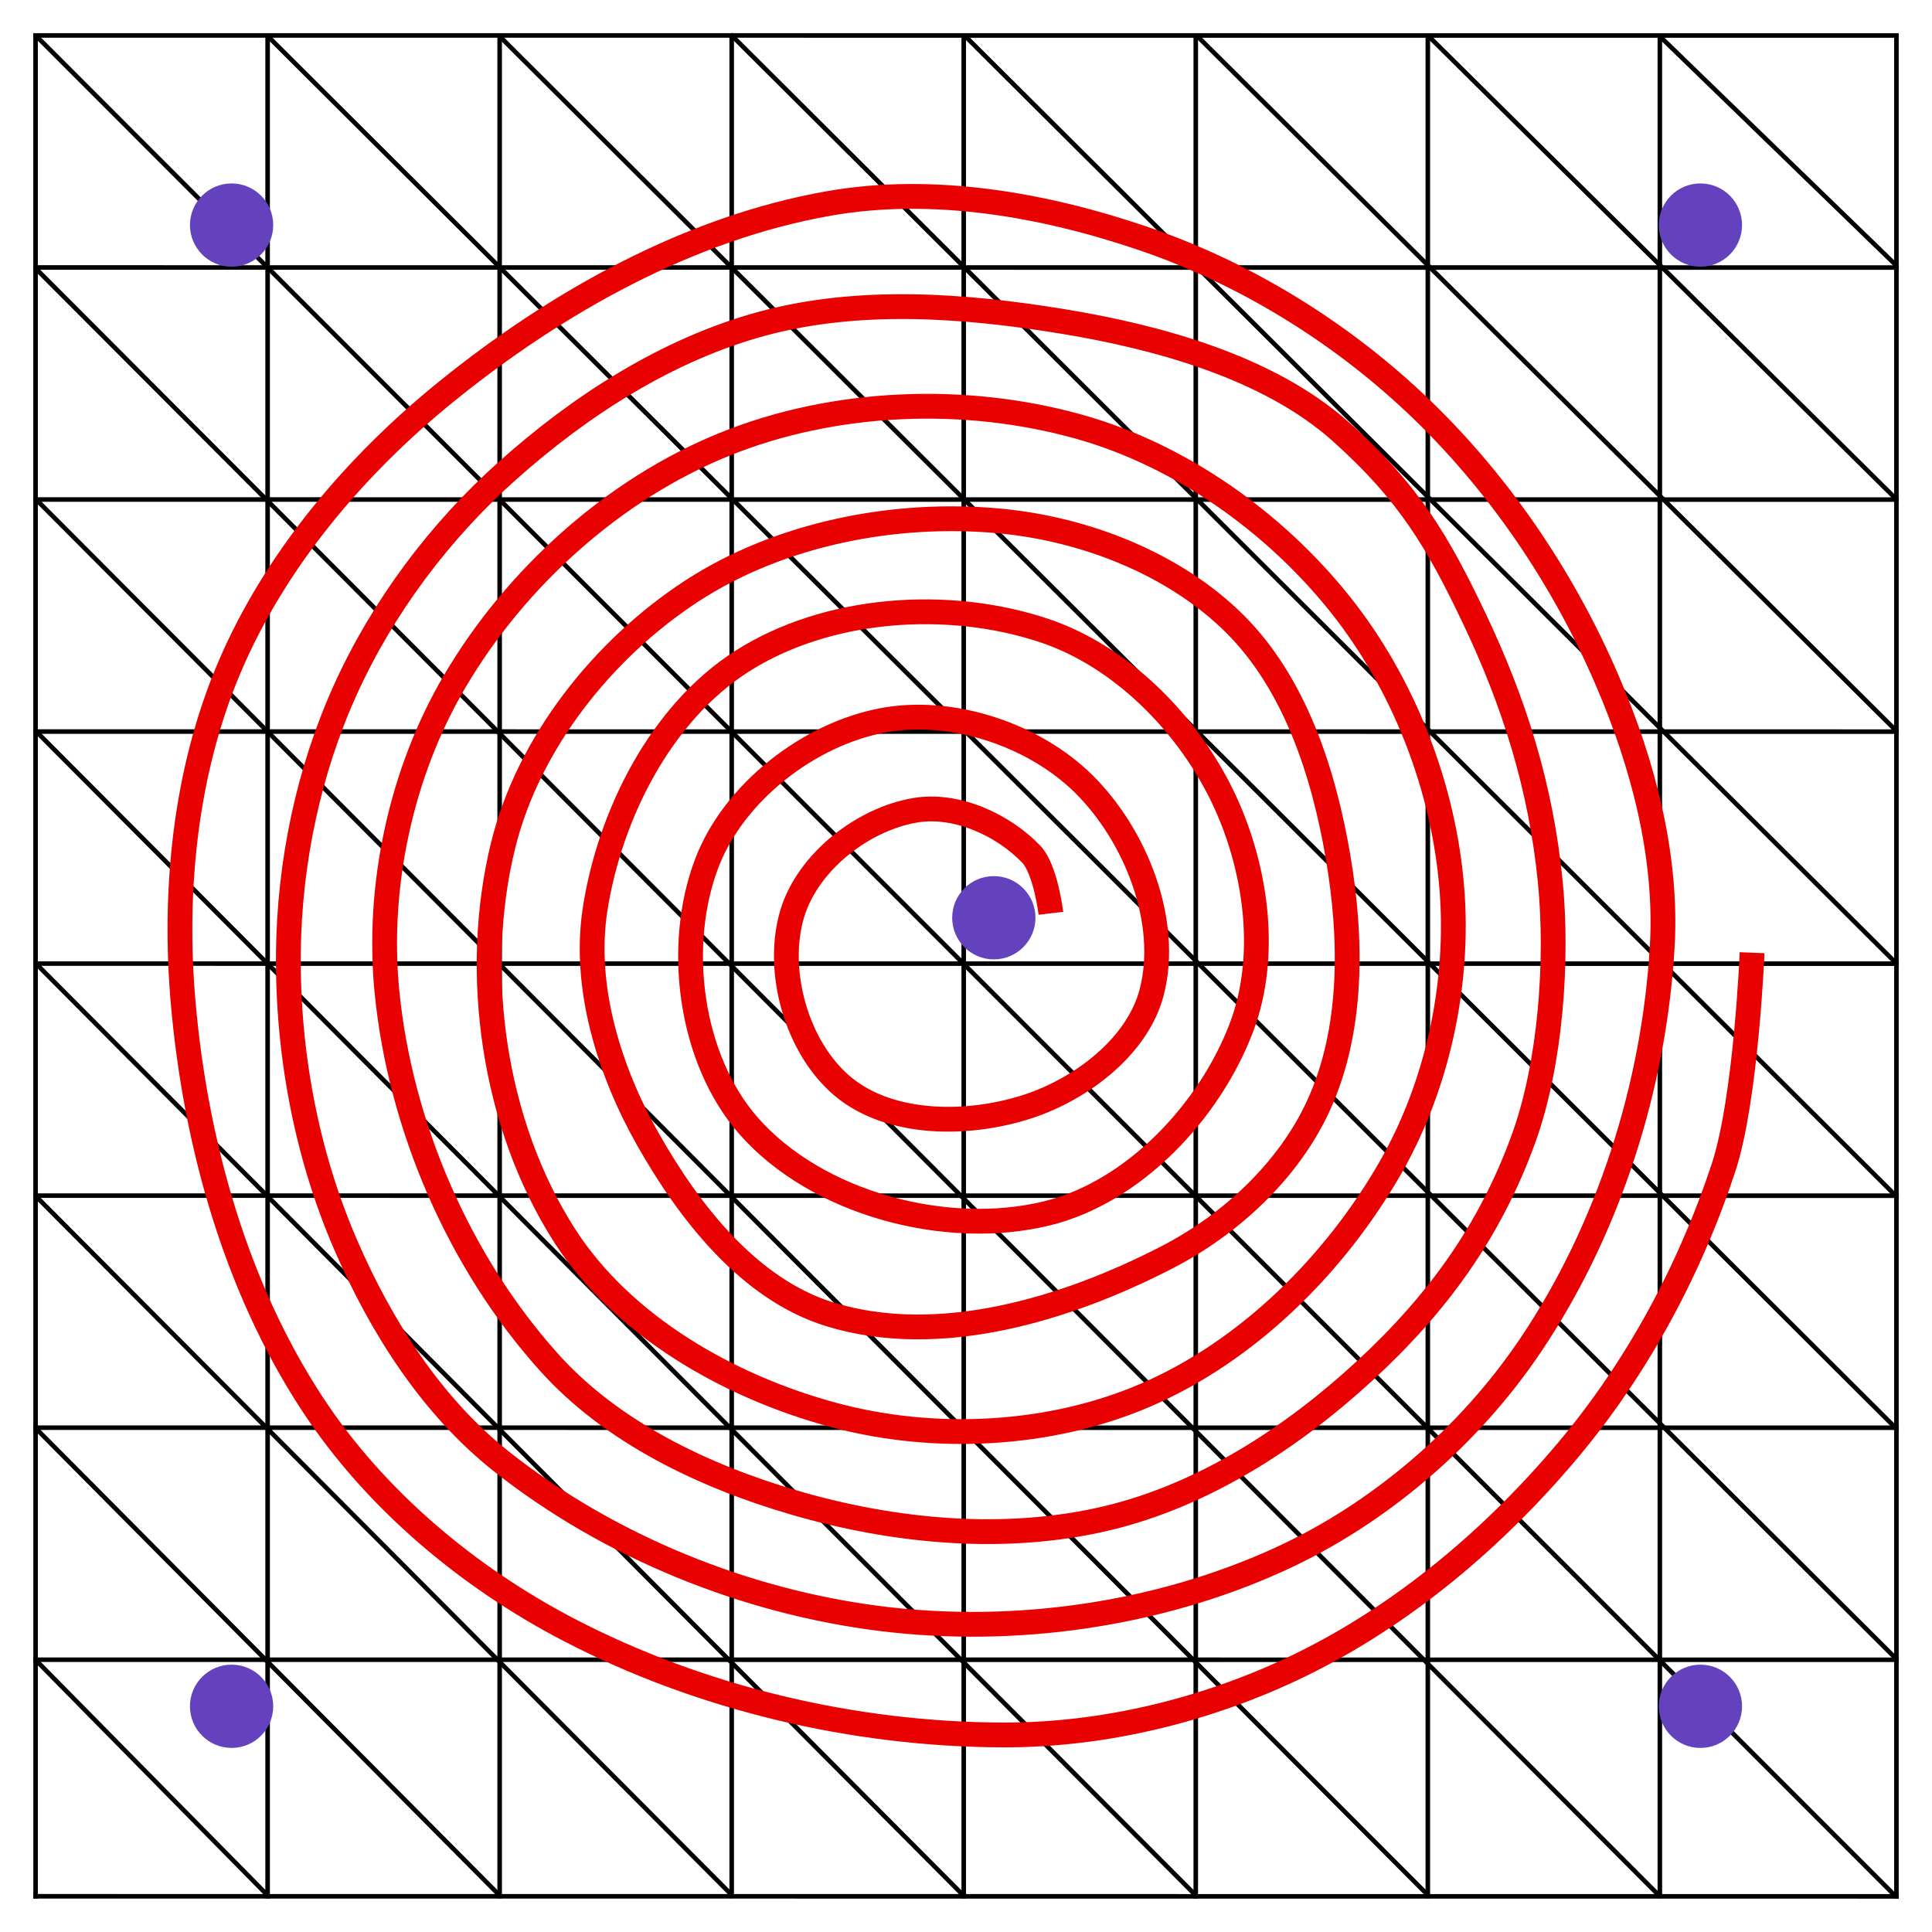
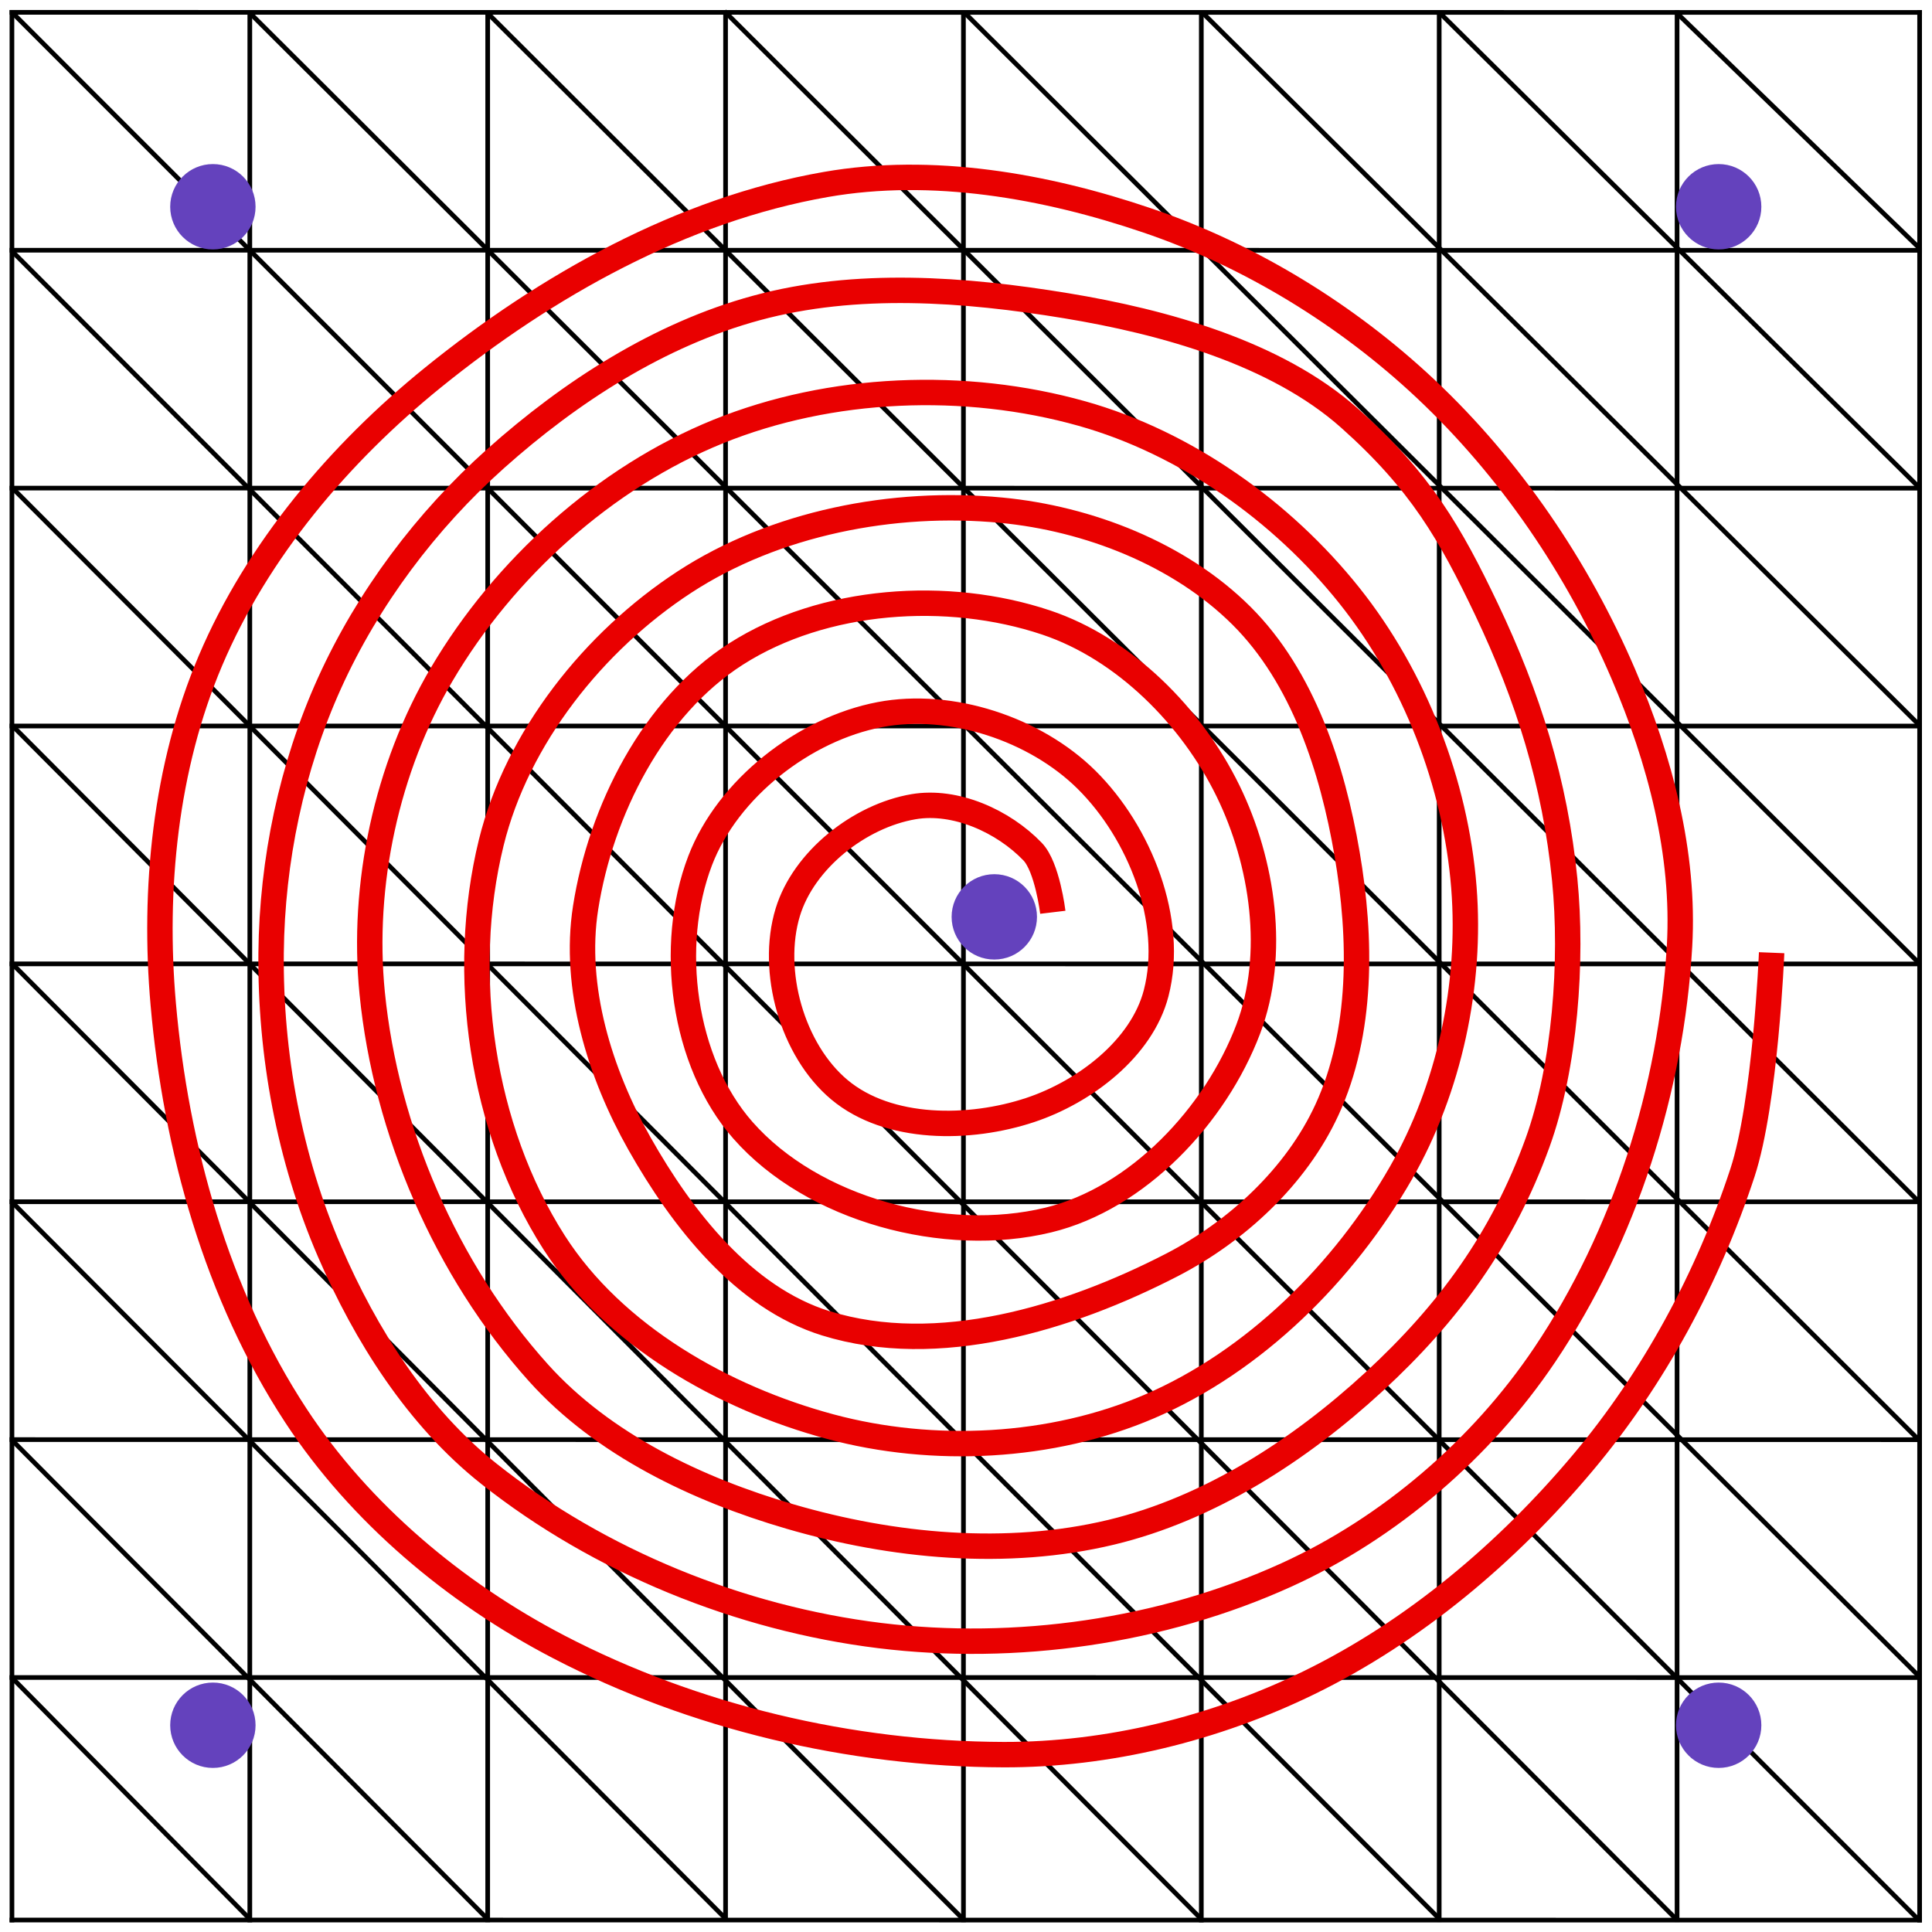
- <svg xmlns="http://www.w3.org/2000/svg" width="311.734" height="311.716" viewBox="0 0 311.734 311.716" id="svg4509" version="1.1">
+ <svg xmlns="http://www.w3.org/2000/svg" width="1010" height="1010.241" viewBox="0 0 1010 1010.241" id="svg4509" version="1.1">
  <defs id="defs4511" />
-   <g id="layer1" transform="translate(-46.9901,-179.4041)">
-     <g style="display:inline" id="g6583" transform="translate(-352.8582,-35.21567)">
+   <g id="layer1" transform="translate(-47.35719,519.4859)">
+     <g style="display:inline" id="g6583" transform="matrix(3.322259,0,0,3.322259,-1293.873,-1245.046)">
      <g id="g6620" transform="translate(59.65232,-1.612225)">
        <g style="display:inline" id="g3405-7" transform="matrix(0.7341212,0,0,0.7341212,164.975,-17.25622)">
          <path id="path3050-29" d="m 246.5,325.362 0.004,409.961" style="fill:none;stroke:#000000;stroke-width:1px;stroke-linecap:butt;stroke-linejoin:miter;stroke-opacity:1" />
          <path id="path3050-3-8" d="m 297.5,325.362 0,409.968" style="fill:none;stroke:#000000;stroke-width:1px;stroke-linecap:butt;stroke-linejoin:miter;stroke-opacity:1" />
          <path id="path3050-35-4" d="m 348.5,325.362 0,409.934" style="fill:none;stroke:#000000;stroke-width:1px;stroke-linecap:butt;stroke-linejoin:miter;stroke-opacity:1" />
          <path id="path3050-3-1-5" d="m 399.5,325.362 0,409.891" style="fill:none;stroke:#000000;stroke-width:1px;stroke-linecap:butt;stroke-linejoin:miter;stroke-opacity:1" />
          <path id="path3050-2-3" d="m 450.5,325.362 0.004,409.938" style="fill:none;stroke:#000000;stroke-width:1px;stroke-linecap:butt;stroke-linejoin:miter;stroke-opacity:1" />
          <path id="path3050-3-7-8" d="m 501.5,325.362 0,409.977" style="fill:none;stroke:#000000;stroke-width:1px;stroke-linecap:butt;stroke-linejoin:miter;stroke-opacity:1" />
          <path id="path3050-35-3-6" d="m 552.5,325.362 0,409.9" style="fill:none;stroke:#000000;stroke-width:1px;stroke-linecap:butt;stroke-linejoin:miter;stroke-opacity:1" />
          <path id="path3050-3-1-7-69" d="m 603.5,325.362 0,409.9" style="fill:none;stroke:#000000;stroke-width:1px;stroke-linecap:butt;stroke-linejoin:miter;stroke-opacity:1" />
          <path id="path3050-3-1-7-4-3" d="m 655.5,325.362 0,409.99" style="fill:none;stroke:#000000;stroke-width:1px;stroke-linecap:butt;stroke-linejoin:miter;stroke-opacity:1" />
          <path id="path3050-1-4" d="m 246.006,325.839 410,0.016" style="fill:none;stroke:#000000;stroke-width:1px;stroke-linecap:butt;stroke-linejoin:miter;stroke-opacity:1" />
          <path id="path3050-3-70-2" d="m 246.004,376.839 410,0.016" style="fill:none;stroke:#000000;stroke-width:1px;stroke-linecap:butt;stroke-linejoin:miter;stroke-opacity:1" />
          <path id="path3050-35-8-8" d="m 246.002,427.839 410,0.016" style="fill:none;stroke:#000000;stroke-width:1px;stroke-linecap:butt;stroke-linejoin:miter;stroke-opacity:1" />
          <path id="path3050-3-1-1-8" d="m 246,478.839 410,0.016" style="fill:none;stroke:#000000;stroke-width:1px;stroke-linecap:butt;stroke-linejoin:miter;stroke-opacity:1" />
          <path id="path3050-2-9-7" d="m 245.998,529.839 410,0.016" style="fill:none;stroke:#000000;stroke-width:1px;stroke-linecap:butt;stroke-linejoin:miter;stroke-opacity:1" />
          <path id="path3050-3-7-7-1" d="m 245.996,580.839 410,0.016" style="fill:none;stroke:#000000;stroke-width:1px;stroke-linecap:butt;stroke-linejoin:miter;stroke-opacity:1" />
          <path id="path3050-35-3-7-6" d="m 245.994,631.839 410,0.016" style="fill:none;stroke:#000000;stroke-width:1px;stroke-linecap:butt;stroke-linejoin:miter;stroke-opacity:1" />
          <path id="path3050-3-1-7-6-3" d="m 245.992,682.839 410,0.016" style="fill:none;stroke:#000000;stroke-width:1px;stroke-linecap:butt;stroke-linejoin:miter;stroke-opacity:1" />
          <path id="path3050-3-1-7-4-0-2" d="m 246.002,734.835 409.988,0.02" style="fill:none;stroke:#000000;stroke-width:1px;stroke-linecap:butt;stroke-linejoin:miter;stroke-opacity:1" />
          <path id="path3274-12" d="m 246.42,325.742 408.833,409.02" style="fill:none;stroke:#000000;stroke-width:1px;stroke-linecap:butt;stroke-linejoin:miter;stroke-opacity:1" />
          <path id="path3274-3-90" d="M 297.255,325.718 655.389,682.592" style="fill:none;stroke:#000000;stroke-width:1px;stroke-linecap:butt;stroke-linejoin:miter;stroke-opacity:1" />
          <path id="path3274-4-8" d="M 399.254,325.596 655.554,581.073" style="fill:none;stroke:#000000;stroke-width:1px;stroke-linecap:butt;stroke-linejoin:miter;stroke-opacity:1" />
          <path id="path3274-3-8-9" d="M 450.656,325.829 655.438,529.756" style="fill:none;stroke:#000000;stroke-width:1px;stroke-linecap:butt;stroke-linejoin:miter;stroke-opacity:1" />
          <path id="path3274-3-0-5-6" d="M 348.565,326.09 655.373,631.948" style="fill:none;stroke:#000000;stroke-width:1px;stroke-linecap:butt;stroke-linejoin:miter;stroke-opacity:1" />
          <path id="path3274-1-61" d="M 552.538,325.866 655.349,427.647" style="fill:none;stroke:#000000;stroke-width:1px;stroke-linecap:butt;stroke-linejoin:miter;stroke-opacity:1" />
          <path id="path3274-3-96-43" d="m 603.441,325.977 51.958,50.359" style="fill:none;stroke:#000000;stroke-width:1px;stroke-linecap:butt;stroke-linejoin:miter;stroke-opacity:1" />
          <path id="path3274-3-0-0-5" d="M 501.72,325.879 655.368,478.585" style="fill:none;stroke:#000000;stroke-width:1px;stroke-linecap:butt;stroke-linejoin:miter;stroke-opacity:1" />
          <path id="path3274-3-9-3" d="M 603.47,734.809 246.537,377.061" style="fill:none;stroke:#000000;stroke-width:1px;stroke-linecap:butt;stroke-linejoin:miter;stroke-opacity:1" />
          <path id="path3274-4-9-1" d="M 501.483,734.619 246.562,478.739" style="fill:none;stroke:#000000;stroke-width:1px;stroke-linecap:butt;stroke-linejoin:miter;stroke-opacity:1" />
          <path id="path3274-3-8-0-0" d="M 450.534,734.761 246.536,529.787" style="fill:none;stroke:#000000;stroke-width:1px;stroke-linecap:butt;stroke-linejoin:miter;stroke-opacity:1" />
          <path id="path3274-3-0-5-5-0" d="M 552.574,734.629 246.617,427.832" style="fill:none;stroke:#000000;stroke-width:1px;stroke-linecap:butt;stroke-linejoin:miter;stroke-opacity:1" />
          <path id="path3274-1-6-6" d="M 348.588,734.744 246.577,632.007" style="fill:none;stroke:#000000;stroke-width:1px;stroke-linecap:butt;stroke-linejoin:miter;stroke-opacity:1" />
          <path id="path3274-3-96-4-0" d="M 297.46,734.592 246.56,682.939" style="fill:none;stroke:#000000;stroke-width:1px;stroke-linecap:butt;stroke-linejoin:miter;stroke-opacity:1" />
          <path id="path3274-3-0-0-8-9" d="M 399.579,734.617 246.543,580.942" style="fill:none;stroke:#000000;stroke-width:1px;stroke-linecap:butt;stroke-linejoin:miter;stroke-opacity:1" />
        </g>
-         <path style="fill:none;stroke:#e90000;stroke-width:4;stroke-linecap:butt;stroke-linejoin:miter;stroke-miterlimit:4;stroke-opacity:1;stroke-dasharray:none;display:inline" d="m 622.899,369.955 c 0,0 -0.959,23.58 -4.596,34.648 -5.418,16.486 -13.941,32.32 -25.102,45.608 -11.861,14.122 -26.559,26.562 -43.133,34.648 -14.798,7.22 -31.618,11.369 -48.083,11.314 -24.01,-0.081 -48.705,-5.886 -70.004,-16.971 -16.296,-8.48 -31.292,-21.054 -41.366,-36.416 -12.426,-18.949 -18.874,-42.128 -20.86,-64.7 -1.595,-18.13 0.317,-37.339 7.425,-54.094 7.375,-17.385 20.327,-32.662 35.002,-44.548 17.857,-14.464 39.234,-26.457 61.872,-30.406 16.706,-2.914 34.503,0.199 50.558,5.657 16.17,5.497 31.396,14.82 43.841,26.517 13.268,12.471 23.941,28.164 31.113,44.901 5.735,13.384 9.674,28.243 8.839,42.78 -1.294,22.547 -8.615,45.602 -21.213,64.347 -9.933,14.779 -24.45,27.275 -40.659,34.648 -19.631,8.93 -42.587,12.173 -63.993,9.546 -22.027,-2.704 -44.13,-11.666 -61.518,-25.456 -11.249,-8.921 -19.411,-21.821 -25.102,-35.002 -6.331,-14.662 -9.355,-31.053 -9.192,-47.023 0.147,-14.47 3.223,-29.245 9.192,-42.426 6.048,-13.355 15.226,-25.592 26.163,-35.355 11.777,-10.513 25.778,-19.545 41.012,-23.688 15.694,-4.268 32.743,-2.997 48.79,-0.354 15.262,2.514 33.042,7.413 44.591,17.703 11.195,9.974 15.865,18.167 21.524,30.027 6.567,13.764 10.827,27.415 12.332,42.591 1.261,12.72 0.065,29.415 -4.285,41.434 -5.452,15.061 -13.941,26.747 -25.724,37.598 -11.688,10.764 -25.915,19.979 -41.366,23.688 -16.407,3.938 -34.361,2.253 -50.558,-2.475 -14.593,-4.26 -29.435,-11.321 -39.598,-22.627 -14.535,-16.17 -24.016,-38.114 -26.163,-59.751 -1.691,-17.045 2.263,-35.448 10.96,-50.205 9.795,-16.619 25.608,-30.94 43.487,-38.184 17.716,-7.178 38.874,-8.003 57.276,-2.828 16.331,4.593 31.491,15.377 42.073,28.638 10.265,12.864 16.742,29.555 18.031,45.962 1.201,15.279 -2.288,31.598 -9.899,44.901 -8.945,15.634 -23.049,29.659 -39.598,36.77 -15.406,6.62 -34.01,7.531 -50.205,3.182 -16.826,-4.518 -34.094,-14.319 -43.487,-28.991 -11.449,-17.885 -14.967,-42.311 -9.899,-62.932 4.061,-16.526 16.152,-31.714 30.405,-41.012 14.272,-9.31 32.889,-12.936 49.851,-11.314 13.71,1.311 28.074,6.895 37.83,16.617 9.679,9.646 14.315,24.007 16.617,37.477 2.271,13.284 2.462,28.067 -3.182,40.305 -4.816,10.443 -14.175,19.122 -24.395,24.395 -16.357,8.439 -36.863,14.629 -54.447,9.192 -12.979,-4.013 -22.662,-16.456 -29.345,-28.284 -6.244,-11.052 -10.448,-24.582 -8.485,-37.123 2.394,-15.296 10.64,-31.618 23.688,-39.952 13.777,-8.799 33.288,-10.137 48.79,-4.95 12.337,4.129 22.929,14.826 28.638,26.517 5.501,11.266 7.62,25.751 3.182,37.477 -5.134,13.565 -17.372,26.63 -31.466,30.052 -16.235,3.942 -37.056,-1.592 -48.083,-14.142 -9.451,-10.756 -11.838,-29.055 -6.718,-42.426 4.344,-11.344 16.352,-20.705 28.284,-22.981 11.167,-2.13 24.448,2.255 32.527,10.253 8.369,8.286 13.914,22.187 10.96,33.588 -2.259,8.718 -11.254,15.539 -19.799,18.385 -9.557,3.183 -22.325,3.28 -30.052,-3.182 -7.438,-6.221 -10.947,-18.652 -8.132,-27.931 2.502,-8.245 11.305,-15.17 19.799,-16.617 6.581,-1.121 14.111,2.259 18.738,7.071 2.325,2.418 3.182,9.546 3.182,9.546" id="path3505" />
+         <path style="display:inline;fill:none;stroke:#e90000;stroke-width:4;stroke-linecap:butt;stroke-linejoin:miter;stroke-miterlimit:4;stroke-dasharray:none;stroke-opacity:1" d="m 622.899,369.955 c 0,0 -0.959,23.58 -4.596,34.648 -5.418,16.486 -13.941,32.32 -25.102,45.608 -11.861,14.122 -26.559,26.562 -43.133,34.648 -14.798,7.22 -31.618,11.369 -48.083,11.314 -24.01,-0.081 -48.705,-5.886 -70.004,-16.971 -16.296,-8.48 -31.292,-21.054 -41.366,-36.416 -12.426,-18.949 -18.874,-42.128 -20.86,-64.7 -1.595,-18.13 0.317,-37.339 7.425,-54.094 7.375,-17.385 20.327,-32.662 35.002,-44.548 17.857,-14.464 39.234,-26.457 61.872,-30.406 16.706,-2.914 34.503,0.199 50.558,5.657 16.17,5.497 31.396,14.82 43.841,26.517 13.268,12.471 23.941,28.164 31.113,44.901 5.735,13.384 9.674,28.243 8.839,42.78 -1.294,22.547 -8.615,45.602 -21.213,64.347 -9.933,14.779 -24.45,27.275 -40.659,34.648 -19.631,8.93 -42.587,12.173 -63.993,9.546 -22.027,-2.704 -44.13,-11.666 -61.518,-25.456 -11.249,-8.921 -19.411,-21.821 -25.102,-35.002 -6.331,-14.662 -9.355,-31.053 -9.192,-47.023 0.147,-14.47 3.223,-29.245 9.192,-42.426 6.048,-13.355 15.226,-25.592 26.163,-35.355 11.777,-10.513 25.778,-19.545 41.012,-23.688 15.694,-4.268 32.743,-2.997 48.79,-0.354 15.262,2.514 33.042,7.413 44.591,17.703 11.195,9.974 15.865,18.167 21.524,30.027 6.567,13.764 10.827,27.415 12.332,42.591 1.261,12.72 0.065,29.415 -4.285,41.434 -5.452,15.061 -13.941,26.747 -25.724,37.598 -11.688,10.764 -25.915,19.979 -41.366,23.688 -16.407,3.938 -34.361,2.253 -50.558,-2.475 -14.593,-4.26 -29.435,-11.321 -39.598,-22.627 -14.535,-16.17 -24.016,-38.114 -26.163,-59.751 -1.691,-17.045 2.263,-35.448 10.96,-50.205 9.795,-16.619 25.608,-30.94 43.487,-38.184 17.716,-7.178 38.874,-8.003 57.276,-2.828 16.331,4.593 31.491,15.377 42.073,28.638 10.265,12.864 16.742,29.555 18.031,45.962 1.201,15.279 -2.288,31.598 -9.899,44.901 -8.945,15.634 -23.049,29.659 -39.598,36.77 -15.406,6.62 -34.01,7.531 -50.205,3.182 -16.826,-4.518 -34.094,-14.319 -43.487,-28.991 -11.449,-17.885 -14.967,-42.311 -9.899,-62.932 4.061,-16.526 16.152,-31.714 30.405,-41.012 14.272,-9.31 32.889,-12.936 49.851,-11.314 13.71,1.311 28.074,6.895 37.83,16.617 9.679,9.646 14.315,24.007 16.617,37.477 2.271,13.284 2.462,28.067 -3.182,40.305 -4.816,10.443 -14.175,19.122 -24.395,24.395 -16.357,8.439 -36.863,14.629 -54.447,9.192 -12.979,-4.013 -22.662,-16.456 -29.345,-28.284 -6.244,-11.052 -10.448,-24.582 -8.485,-37.123 2.394,-15.296 10.64,-31.618 23.688,-39.952 13.777,-8.799 33.288,-10.137 48.79,-4.95 12.337,4.129 22.929,14.826 28.638,26.517 5.501,11.266 7.62,25.751 3.182,37.477 -5.134,13.565 -17.372,26.63 -31.466,30.052 -16.235,3.942 -37.056,-1.592 -48.083,-14.142 -9.451,-10.756 -11.838,-29.055 -6.718,-42.426 4.344,-11.344 16.352,-20.705 28.284,-22.981 11.167,-2.13 24.448,2.255 32.527,10.253 8.369,8.286 13.914,22.187 10.96,33.588 -2.259,8.718 -11.254,15.539 -19.799,18.385 -9.557,3.183 -22.325,3.28 -30.052,-3.182 -7.438,-6.221 -10.947,-18.652 -8.132,-27.931 2.502,-8.245 11.305,-15.17 19.799,-16.617 6.581,-1.121 14.111,2.259 18.738,7.071 2.325,2.418 3.182,9.546 3.182,9.546" id="path3505" />
      </g>
    </g>
-     <g id="g3034" transform="translate(14.07142,-12.67918)">
-       <path transform="translate(596.68,275.3048)" d="m -396.687,64.861 c 0,3.71 -3.008,6.718 -6.718,6.718 -3.71,0 -6.718,-3.008 -6.718,-6.718 0,-3.71 3.008,-6.718 6.718,-6.718 3.71,0 6.718,3.008 6.718,6.718 z" id="path4275" style="fill:#6442bd;fill-opacity:1;stroke:none" />
-       <path transform="translate(710.6902,402.5373)" d="m -396.687,64.861 c 0,3.71 -3.008,6.718 -6.718,6.718 -3.71,0 -6.718,-3.008 -6.718,-6.718 0,-3.71 3.008,-6.718 6.718,-6.718 3.71,0 6.718,3.008 6.718,6.718 z" id="path4275-6" style="fill:#6442bd;fill-opacity:1;stroke:none" />
-       <path transform="translate(473.6901,402.5373)" d="m -396.687,64.861 c 0,3.71 -3.008,6.718 -6.718,6.718 -3.71,0 -6.718,-3.008 -6.718,-6.718 0,-3.71 3.008,-6.718 6.718,-6.718 3.71,0 6.718,3.008 6.718,6.718 z" id="path4275-4" style="fill:#6442bd;fill-opacity:1;stroke:none" />
-       <path transform="translate(710.6902,163.5373)" d="m -396.687,64.861 c 0,3.71 -3.008,6.718 -6.718,6.718 -3.71,0 -6.718,-3.008 -6.718,-6.718 0,-3.71 3.008,-6.718 6.718,-6.718 3.71,0 6.718,3.008 6.718,6.718 z" id="path4275-7" style="fill:#6442bd;fill-opacity:1;stroke:none" />
-       <path transform="translate(473.6901,163.5373)" d="m -396.687,64.861 c 0,3.71 -3.008,6.718 -6.718,6.718 -3.71,0 -6.718,-3.008 -6.718,-6.718 0,-3.71 3.008,-6.718 6.718,-6.718 3.71,0 6.718,3.008 6.718,6.718 z" id="path4275-73" style="fill:#6442bd;fill-opacity:1;stroke:none" />
+     <g id="g3034" transform="matrix(3.322259,0,0,3.322259,-74.83795,-1170.174)">
+       <circle transform="translate(596.68,275.3048)" id="path4275" style="fill:#6442bd;fill-opacity:1;stroke:none" cx="-403.404" cy="64.861" r="6.718" />
+       <circle transform="translate(710.6902,402.5373)" id="path4275-6" style="fill:#6442bd;fill-opacity:1;stroke:none" cx="-403.404" cy="64.861" r="6.718" />
+       <circle transform="translate(473.6901,402.5373)" id="path4275-4" style="fill:#6442bd;fill-opacity:1;stroke:none" cx="-403.404" cy="64.861" r="6.718" />
+       <circle transform="translate(710.6902,163.5373)" id="path4275-7" style="fill:#6442bd;fill-opacity:1;stroke:none" cx="-403.404" cy="64.861" r="6.718" />
+       <circle transform="translate(473.6901,163.5373)" id="path4275-73" style="fill:#6442bd;fill-opacity:1;stroke:none" cx="-403.404" cy="64.861" r="6.718" />
    </g>
  </g>
</svg>
